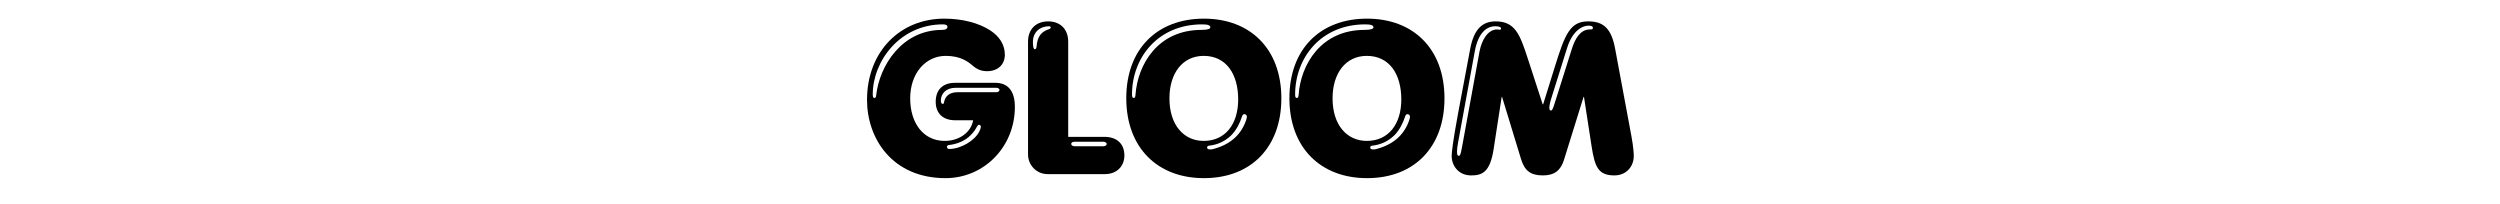
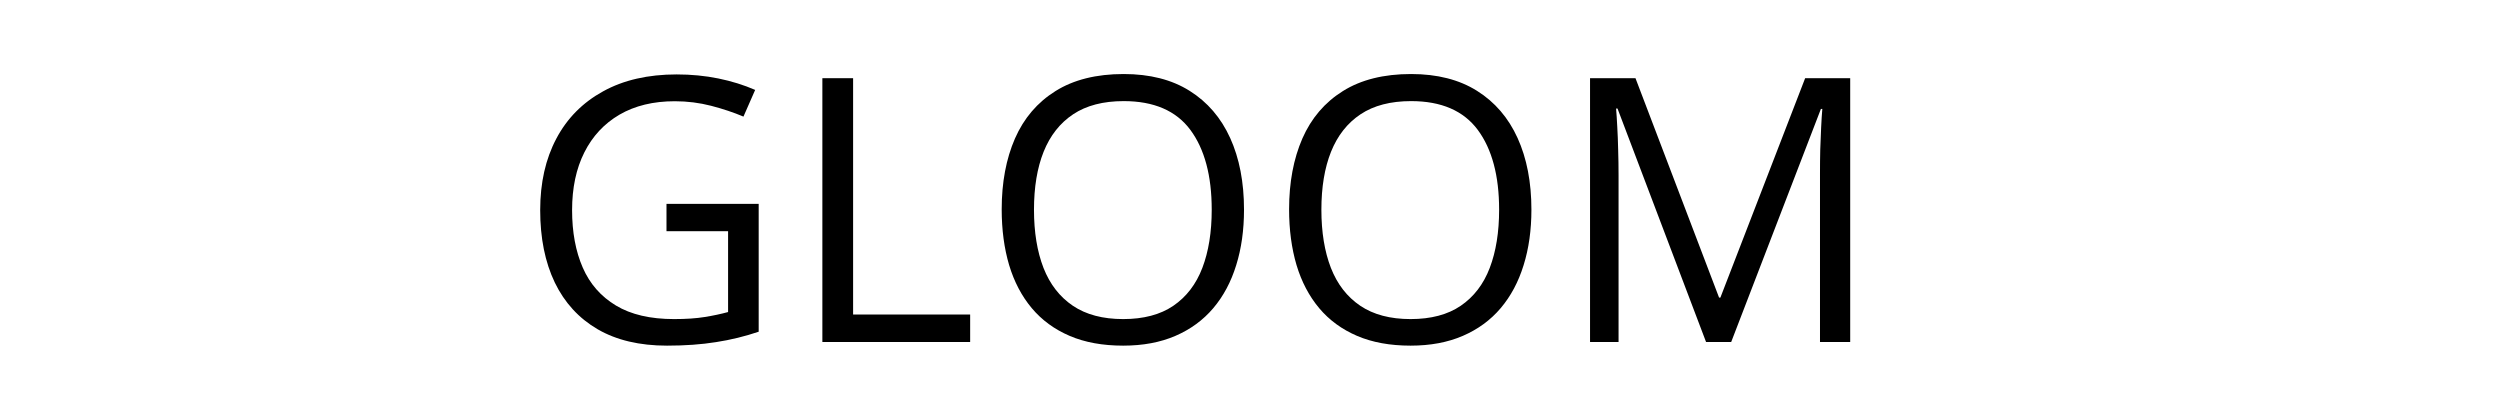
- <svg xmlns="http://www.w3.org/2000/svg" width="800" zoomAndPan="magnify" viewBox="0 0 600 48.75" height="65" preserveAspectRatio="xMidYMid meet" version="1.0">
+ <svg xmlns="http://www.w3.org/2000/svg" width="400" zoomAndPan="magnify" viewBox="0 0 300 48.75" height="65" preserveAspectRatio="xMidYMid meet" version="1.0">
  <defs>
    <g />
  </defs>
  <g fill="#000000" fill-opacity="1">
-     <g transform="translate(207.1158, 41.78572)">
+     <g transform="translate(62.1198, 41.03954)">
      <g>
-         <path d="M 19.812 0.969 C 29.047 0.969 36.453 -6.531 36.453 -16.125 C 36.453 -20.156 34.609 -21.906 31.797 -21.906 L 22.047 -21.906 C 19.188 -21.906 17.453 -20.266 17.453 -17.359 C 17.453 -14.594 19.188 -12.922 22.109 -12.922 L 26.438 -12.922 C 25.938 -10 23.078 -7.969 19.609 -7.969 C 14.453 -7.969 11.328 -12.297 11.328 -18.172 C 11.328 -24.25 15.062 -28.375 19.859 -28.375 C 23.531 -28.375 25.312 -26.906 26.391 -25.984 C 27.469 -25.062 28.484 -24.703 29.812 -24.703 C 32.469 -24.703 34.047 -26.391 34.047 -28.641 C 34.047 -31.094 32.719 -33.078 30.531 -34.5 C 27.766 -36.297 23.781 -37.312 19.5 -37.312 C 8.875 -37.312 0.969 -29.359 0.969 -17.812 C 0.969 -8.531 7.047 0.969 19.812 0.969 Z M 2.75 -18.281 C 2.453 -18.281 2.344 -18.531 2.344 -19.094 C 2.344 -27.203 8.938 -35.938 19.188 -35.938 C 19.906 -35.938 20.266 -35.734 20.266 -35.328 C 20.266 -34.922 19.906 -34.609 18.984 -34.609 C 9.297 -34.609 3.938 -25.938 3.172 -18.938 C 3.109 -18.484 3.062 -18.281 2.75 -18.281 Z M 19.141 -16.844 C 18.844 -16.844 18.688 -17.203 18.688 -17.609 C 18.688 -19.297 19.906 -20.719 22.25 -20.719 L 32 -20.719 C 32.422 -20.719 32.766 -20.469 32.766 -20.219 C 32.766 -19.906 32.422 -19.656 32 -19.656 L 22.719 -19.656 C 20.578 -19.656 19.75 -18.531 19.5 -17.453 C 19.453 -17.094 19.391 -16.844 19.141 -16.844 Z M 20.672 -6.031 C 20.375 -6.031 20.156 -6.234 20.156 -6.531 C 20.156 -6.844 20.312 -6.938 20.781 -7 C 22.453 -7.203 23.984 -7.812 25.219 -8.781 C 26.031 -9.438 26.75 -10.312 27.109 -10.969 C 27.469 -11.641 27.672 -11.844 27.828 -11.844 C 28.031 -11.844 28.281 -11.688 28.281 -11.391 C 28.281 -10.969 28.078 -10.562 27.875 -10.156 C 26.844 -8.109 23.578 -6.031 20.672 -6.031 Z M 20.672 -6.031 " />
+         <path d="M 17.859 -16.578 L 28.922 -16.578 L 28.922 -1.234 C 27.266 -0.672 25.555 -0.254 23.797 0.016 C 22.047 0.297 20.086 0.438 17.922 0.438 C 14.629 0.438 11.852 -0.219 9.594 -1.531 C 7.344 -2.844 5.629 -4.711 4.453 -7.141 C 3.285 -9.578 2.703 -12.473 2.703 -15.828 C 2.703 -19.109 3.348 -21.969 4.641 -24.406 C 5.93 -26.844 7.801 -28.734 10.25 -30.078 C 12.695 -31.43 15.641 -32.109 19.078 -32.109 C 20.836 -32.109 22.504 -31.945 24.078 -31.625 C 25.66 -31.301 27.133 -30.844 28.5 -30.25 L 27.094 -27.047 C 25.914 -27.547 24.625 -27.977 23.219 -28.344 C 21.812 -28.707 20.359 -28.891 18.859 -28.891 C 16.273 -28.891 14.062 -28.352 12.219 -27.281 C 10.383 -26.207 8.977 -24.695 8 -22.75 C 7.02 -20.801 6.531 -18.492 6.531 -15.828 C 6.531 -13.18 6.957 -10.879 7.812 -8.922 C 8.664 -6.973 9.992 -5.457 11.797 -4.375 C 13.598 -3.289 15.922 -2.75 18.766 -2.75 C 20.203 -2.75 21.43 -2.832 22.453 -3 C 23.473 -3.164 24.406 -3.363 25.25 -3.594 L 25.25 -13.297 L 17.859 -13.297 Z M 17.859 -16.578 " />
      </g>
    </g>
  </g>
  <g fill="#000000" fill-opacity="1">
-     <g transform="translate(244.8366, 41.78572)">
+     <g transform="translate(94.35653, 41.03954)">
      <g>
-         <path d="M 6.578 0 L 20.375 0 C 23.078 0 25.016 -1.781 25.016 -4.484 C 25.016 -7.344 23.125 -8.938 20.266 -8.938 L 11.531 -8.938 L 11.531 -31.797 C 11.531 -34.859 9.547 -36.656 6.734 -36.656 C 3.875 -36.656 1.891 -34.859 1.891 -31.797 L 1.891 -4.75 C 1.891 -2.047 4.031 0 6.578 0 Z M 3.516 -29.969 C 3.219 -29.969 3.062 -30.531 3.062 -31.703 C 3.062 -34.094 4.75 -35.484 6.938 -35.484 C 7.203 -35.484 7.344 -35.328 7.344 -35.172 C 7.344 -35.062 7.25 -34.922 7 -34.812 C 5.156 -34.203 4.141 -33.188 3.938 -30.578 C 3.875 -30.219 3.781 -29.969 3.516 -29.969 Z M 13.016 -6.688 C 12.609 -6.688 12.25 -6.938 12.25 -7.25 C 12.25 -7.562 12.609 -7.766 13.016 -7.766 L 20.016 -7.766 C 20.422 -7.766 20.781 -7.5 20.781 -7.25 C 20.781 -6.938 20.422 -6.688 20.016 -6.688 Z M 13.016 -6.688 " />
+         <path d="M 4.328 0 L 4.328 -31.656 L 8.016 -31.656 L 8.016 -3.297 L 22.062 -3.297 L 22.062 0 Z M 4.328 0 " />
      </g>
    </g>
  </g>
  <g fill="#000000" fill-opacity="1">
-     <g transform="translate(269.3373, 41.78572)">
+     <g transform="translate(117.5003, 41.03954)">
      <g>
-         <path d="M 19.609 0.969 C 30.984 0.969 38.188 -6.531 38.188 -18.172 C 38.188 -30.172 30.625 -37.312 19.609 -37.312 C 8.375 -37.312 0.969 -30.016 0.969 -18.219 C 0.969 -6.328 8.469 0.969 19.609 0.969 Z M 2.75 -18.281 C 2.453 -18.281 2.344 -18.531 2.344 -19.094 C 2.344 -27.969 8.578 -35.938 19.188 -35.938 C 20.625 -35.938 21.141 -35.688 21.141 -35.219 C 21.141 -34.859 20.516 -34.609 18.984 -34.609 C 8.578 -34.609 3.672 -26.344 3.172 -18.938 C 3.109 -18.484 3.062 -18.281 2.75 -18.281 Z M 19.547 -7.969 C 14.75 -7.969 11.328 -11.797 11.328 -18.172 C 11.328 -24.25 14.5 -28.375 19.547 -28.375 C 25.016 -28.375 27.828 -23.938 27.828 -17.922 C 27.828 -12 24.75 -7.969 19.547 -7.969 Z M 21.078 -5.922 C 20.516 -5.922 20.375 -6.125 20.375 -6.375 C 20.375 -6.688 20.516 -6.797 20.984 -6.844 C 22.672 -7.047 24.453 -7.703 26.078 -9.234 C 27.359 -10.469 28.281 -12.359 28.688 -13.688 C 28.844 -14.188 29.047 -14.391 29.25 -14.391 C 29.562 -14.391 29.906 -14.188 29.906 -13.828 C 29.906 -13.422 29.766 -13.016 29.609 -12.609 C 28.375 -9.297 25.781 -7 21.641 -5.969 C 21.438 -5.922 21.234 -5.922 21.078 -5.922 Z M 21.078 -5.922 " />
+         <path d="M 31.781 -15.875 C 31.781 -13.438 31.469 -11.219 30.844 -9.219 C 30.227 -7.219 29.312 -5.5 28.094 -4.062 C 26.875 -2.625 25.359 -1.516 23.547 -0.734 C 21.742 0.047 19.656 0.438 17.281 0.438 C 14.82 0.438 12.68 0.047 10.859 -0.734 C 9.035 -1.516 7.52 -2.625 6.312 -4.062 C 5.102 -5.508 4.195 -7.234 3.594 -9.234 C 3 -11.242 2.703 -13.473 2.703 -15.922 C 2.703 -19.148 3.234 -21.984 4.297 -24.422 C 5.367 -26.859 6.988 -28.754 9.156 -30.109 C 11.332 -31.473 14.062 -32.156 17.344 -32.156 C 20.477 -32.156 23.113 -31.484 25.25 -30.141 C 27.395 -28.797 29.02 -26.906 30.125 -24.469 C 31.227 -22.039 31.781 -19.176 31.781 -15.875 Z M 6.578 -15.875 C 6.578 -13.188 6.957 -10.859 7.719 -8.891 C 8.488 -6.93 9.664 -5.414 11.25 -4.344 C 12.832 -3.281 14.844 -2.75 17.281 -2.75 C 19.727 -2.75 21.734 -3.281 23.297 -4.344 C 24.867 -5.414 26.031 -6.93 26.781 -8.891 C 27.531 -10.859 27.906 -13.188 27.906 -15.875 C 27.906 -19.957 27.051 -23.148 25.344 -25.453 C 23.633 -27.754 20.969 -28.906 17.344 -28.906 C 14.883 -28.906 12.863 -28.379 11.281 -27.328 C 9.695 -26.273 8.516 -24.773 7.734 -22.828 C 6.961 -20.891 6.578 -18.57 6.578 -15.875 Z M 6.578 -15.875 " />
      </g>
    </g>
  </g>
  <g fill="#000000" fill-opacity="1">
-     <g transform="translate(308.4873, 41.78572)">
+     <g transform="translate(151.9886, 41.03954)">
      <g>
-         <path d="M 19.609 0.969 C 30.984 0.969 38.188 -6.531 38.188 -18.172 C 38.188 -30.172 30.625 -37.312 19.609 -37.312 C 8.375 -37.312 0.969 -30.016 0.969 -18.219 C 0.969 -6.328 8.469 0.969 19.609 0.969 Z M 2.75 -18.281 C 2.453 -18.281 2.344 -18.531 2.344 -19.094 C 2.344 -27.969 8.578 -35.938 19.188 -35.938 C 20.625 -35.938 21.141 -35.688 21.141 -35.219 C 21.141 -34.859 20.516 -34.609 18.984 -34.609 C 8.578 -34.609 3.672 -26.344 3.172 -18.938 C 3.109 -18.484 3.062 -18.281 2.75 -18.281 Z M 19.547 -7.969 C 14.75 -7.969 11.328 -11.797 11.328 -18.172 C 11.328 -24.25 14.5 -28.375 19.547 -28.375 C 25.016 -28.375 27.828 -23.938 27.828 -17.922 C 27.828 -12 24.75 -7.969 19.547 -7.969 Z M 21.078 -5.922 C 20.516 -5.922 20.375 -6.125 20.375 -6.375 C 20.375 -6.688 20.516 -6.797 20.984 -6.844 C 22.672 -7.047 24.453 -7.703 26.078 -9.234 C 27.359 -10.469 28.281 -12.359 28.688 -13.688 C 28.844 -14.188 29.047 -14.391 29.25 -14.391 C 29.562 -14.391 29.906 -14.188 29.906 -13.828 C 29.906 -13.422 29.766 -13.016 29.609 -12.609 C 28.375 -9.297 25.781 -7 21.641 -5.969 C 21.438 -5.922 21.234 -5.922 21.078 -5.922 Z M 21.078 -5.922 " />
+         <path d="M 31.781 -15.875 C 31.781 -13.438 31.469 -11.219 30.844 -9.219 C 30.227 -7.219 29.312 -5.5 28.094 -4.062 C 26.875 -2.625 25.359 -1.516 23.547 -0.734 C 21.742 0.047 19.656 0.438 17.281 0.438 C 14.82 0.438 12.68 0.047 10.859 -0.734 C 9.035 -1.516 7.52 -2.625 6.312 -4.062 C 5.102 -5.508 4.195 -7.234 3.594 -9.234 C 3 -11.242 2.703 -13.473 2.703 -15.922 C 2.703 -19.148 3.234 -21.984 4.297 -24.422 C 5.367 -26.859 6.988 -28.754 9.156 -30.109 C 11.332 -31.473 14.062 -32.156 17.344 -32.156 C 20.477 -32.156 23.113 -31.484 25.25 -30.141 C 27.395 -28.797 29.02 -26.906 30.125 -24.469 C 31.227 -22.039 31.781 -19.176 31.781 -15.875 Z M 6.578 -15.875 C 6.578 -13.188 6.957 -10.859 7.719 -8.891 C 8.488 -6.93 9.664 -5.414 11.25 -4.344 C 12.832 -3.281 14.844 -2.75 17.281 -2.75 C 19.727 -2.75 21.734 -3.281 23.297 -4.344 C 24.867 -5.414 26.031 -6.93 26.781 -8.891 C 27.531 -10.859 27.906 -13.188 27.906 -15.875 C 27.906 -19.957 27.051 -23.148 25.344 -25.453 C 23.633 -27.754 20.969 -28.906 17.344 -28.906 C 14.883 -28.906 12.863 -28.379 11.281 -27.328 C 9.695 -26.273 8.516 -24.773 7.734 -22.828 C 6.961 -20.891 6.578 -18.57 6.578 -15.875 Z M 6.578 -15.875 " />
      </g>
    </g>
  </g>
  <g fill="#000000" fill-opacity="1">
-     <g transform="translate(347.6372, 41.78572)">
+     <g transform="translate(186.4769, 41.03954)">
      <g>
-         <path d="M 5.406 0.312 C 7.906 0.312 9.953 -0.25 10.828 -5.969 L 12.766 -18.531 L 12.859 -18.531 L 17.359 -3.781 C 18.219 -0.875 19.609 0.312 22.672 0.312 C 25.516 0.312 26.953 -0.969 27.719 -3.422 L 32.422 -18.531 L 32.516 -18.531 L 34.359 -6.578 C 35.125 -1.734 35.938 0.312 39.812 0.312 C 42.781 0.312 44.469 -1.938 44.469 -4.344 C 44.469 -4.953 44.359 -6.641 43.906 -9.094 L 40.016 -29.969 C 39.109 -35.016 37.156 -36.656 33.531 -36.656 C 29.203 -36.656 27.969 -33.641 25.516 -25.734 L 22.719 -16.75 L 22.609 -16.75 L 18.984 -27.875 C 17.156 -33.484 15.984 -36.656 11.328 -36.656 C 8.266 -36.656 6.125 -34.969 5.203 -30.016 L 2.344 -14.797 C 1.016 -7.656 0.766 -5.203 0.766 -4.344 C 0.766 -1.984 2.453 0.312 5.406 0.312 Z M 24.609 -15.266 C 24.344 -15.266 24.203 -15.422 24.203 -15.875 C 24.203 -16.391 24.344 -17.203 24.75 -18.422 L 28.484 -30.328 C 29.656 -34.047 31.797 -35.625 33.641 -35.625 C 34.406 -35.625 34.656 -35.422 34.656 -35.125 C 34.656 -34.719 34.453 -34.719 33.891 -34.719 C 31.594 -34.719 30.328 -32.359 29.609 -30.062 L 25.516 -17.094 C 25.016 -15.516 24.859 -15.266 24.609 -15.266 Z M 2.453 -4.391 C 2.188 -4.391 2.047 -4.641 2.047 -5.359 C 2.047 -5.875 2.094 -6.578 2.297 -7.562 L 6.328 -29.562 C 7.141 -33.891 9.141 -35.484 11.234 -35.484 C 12 -35.484 12.609 -35.328 12.609 -34.969 C 12.609 -34.812 12.562 -34.656 12.297 -34.656 C 12.25 -34.656 12.25 -34.656 12.203 -34.656 L 11.688 -34.719 C 9.438 -34.719 7.969 -32.156 7.453 -29.453 L 3.219 -6.328 C 2.906 -4.594 2.75 -4.391 2.453 -4.391 Z M 2.453 -4.391 " />
+         <path d="M 18.25 0 L 7.625 -28.016 L 7.453 -28.016 C 7.504 -27.422 7.551 -26.695 7.594 -25.844 C 7.645 -25 7.68 -24.07 7.703 -23.062 C 7.734 -22.062 7.75 -21.039 7.75 -20 L 7.75 0 L 4.328 0 L 4.328 -31.656 L 9.781 -31.656 L 19.812 -5.328 L 19.969 -5.328 L 30.141 -31.656 L 35.547 -31.656 L 35.547 0 L 31.922 0 L 31.922 -20.266 C 31.922 -21.203 31.93 -22.145 31.953 -23.094 C 31.984 -24.039 32.02 -24.938 32.062 -25.781 C 32.102 -26.625 32.148 -27.352 32.203 -27.969 L 32.031 -27.969 L 21.266 0 Z M 18.25 0 " />
      </g>
    </g>
  </g>
+   <g fill="#000000" fill-opacity="1">
+     <g transform="translate(226.3596, 41.03954)">
+       <g />
+     </g>
+   </g>
</svg>
